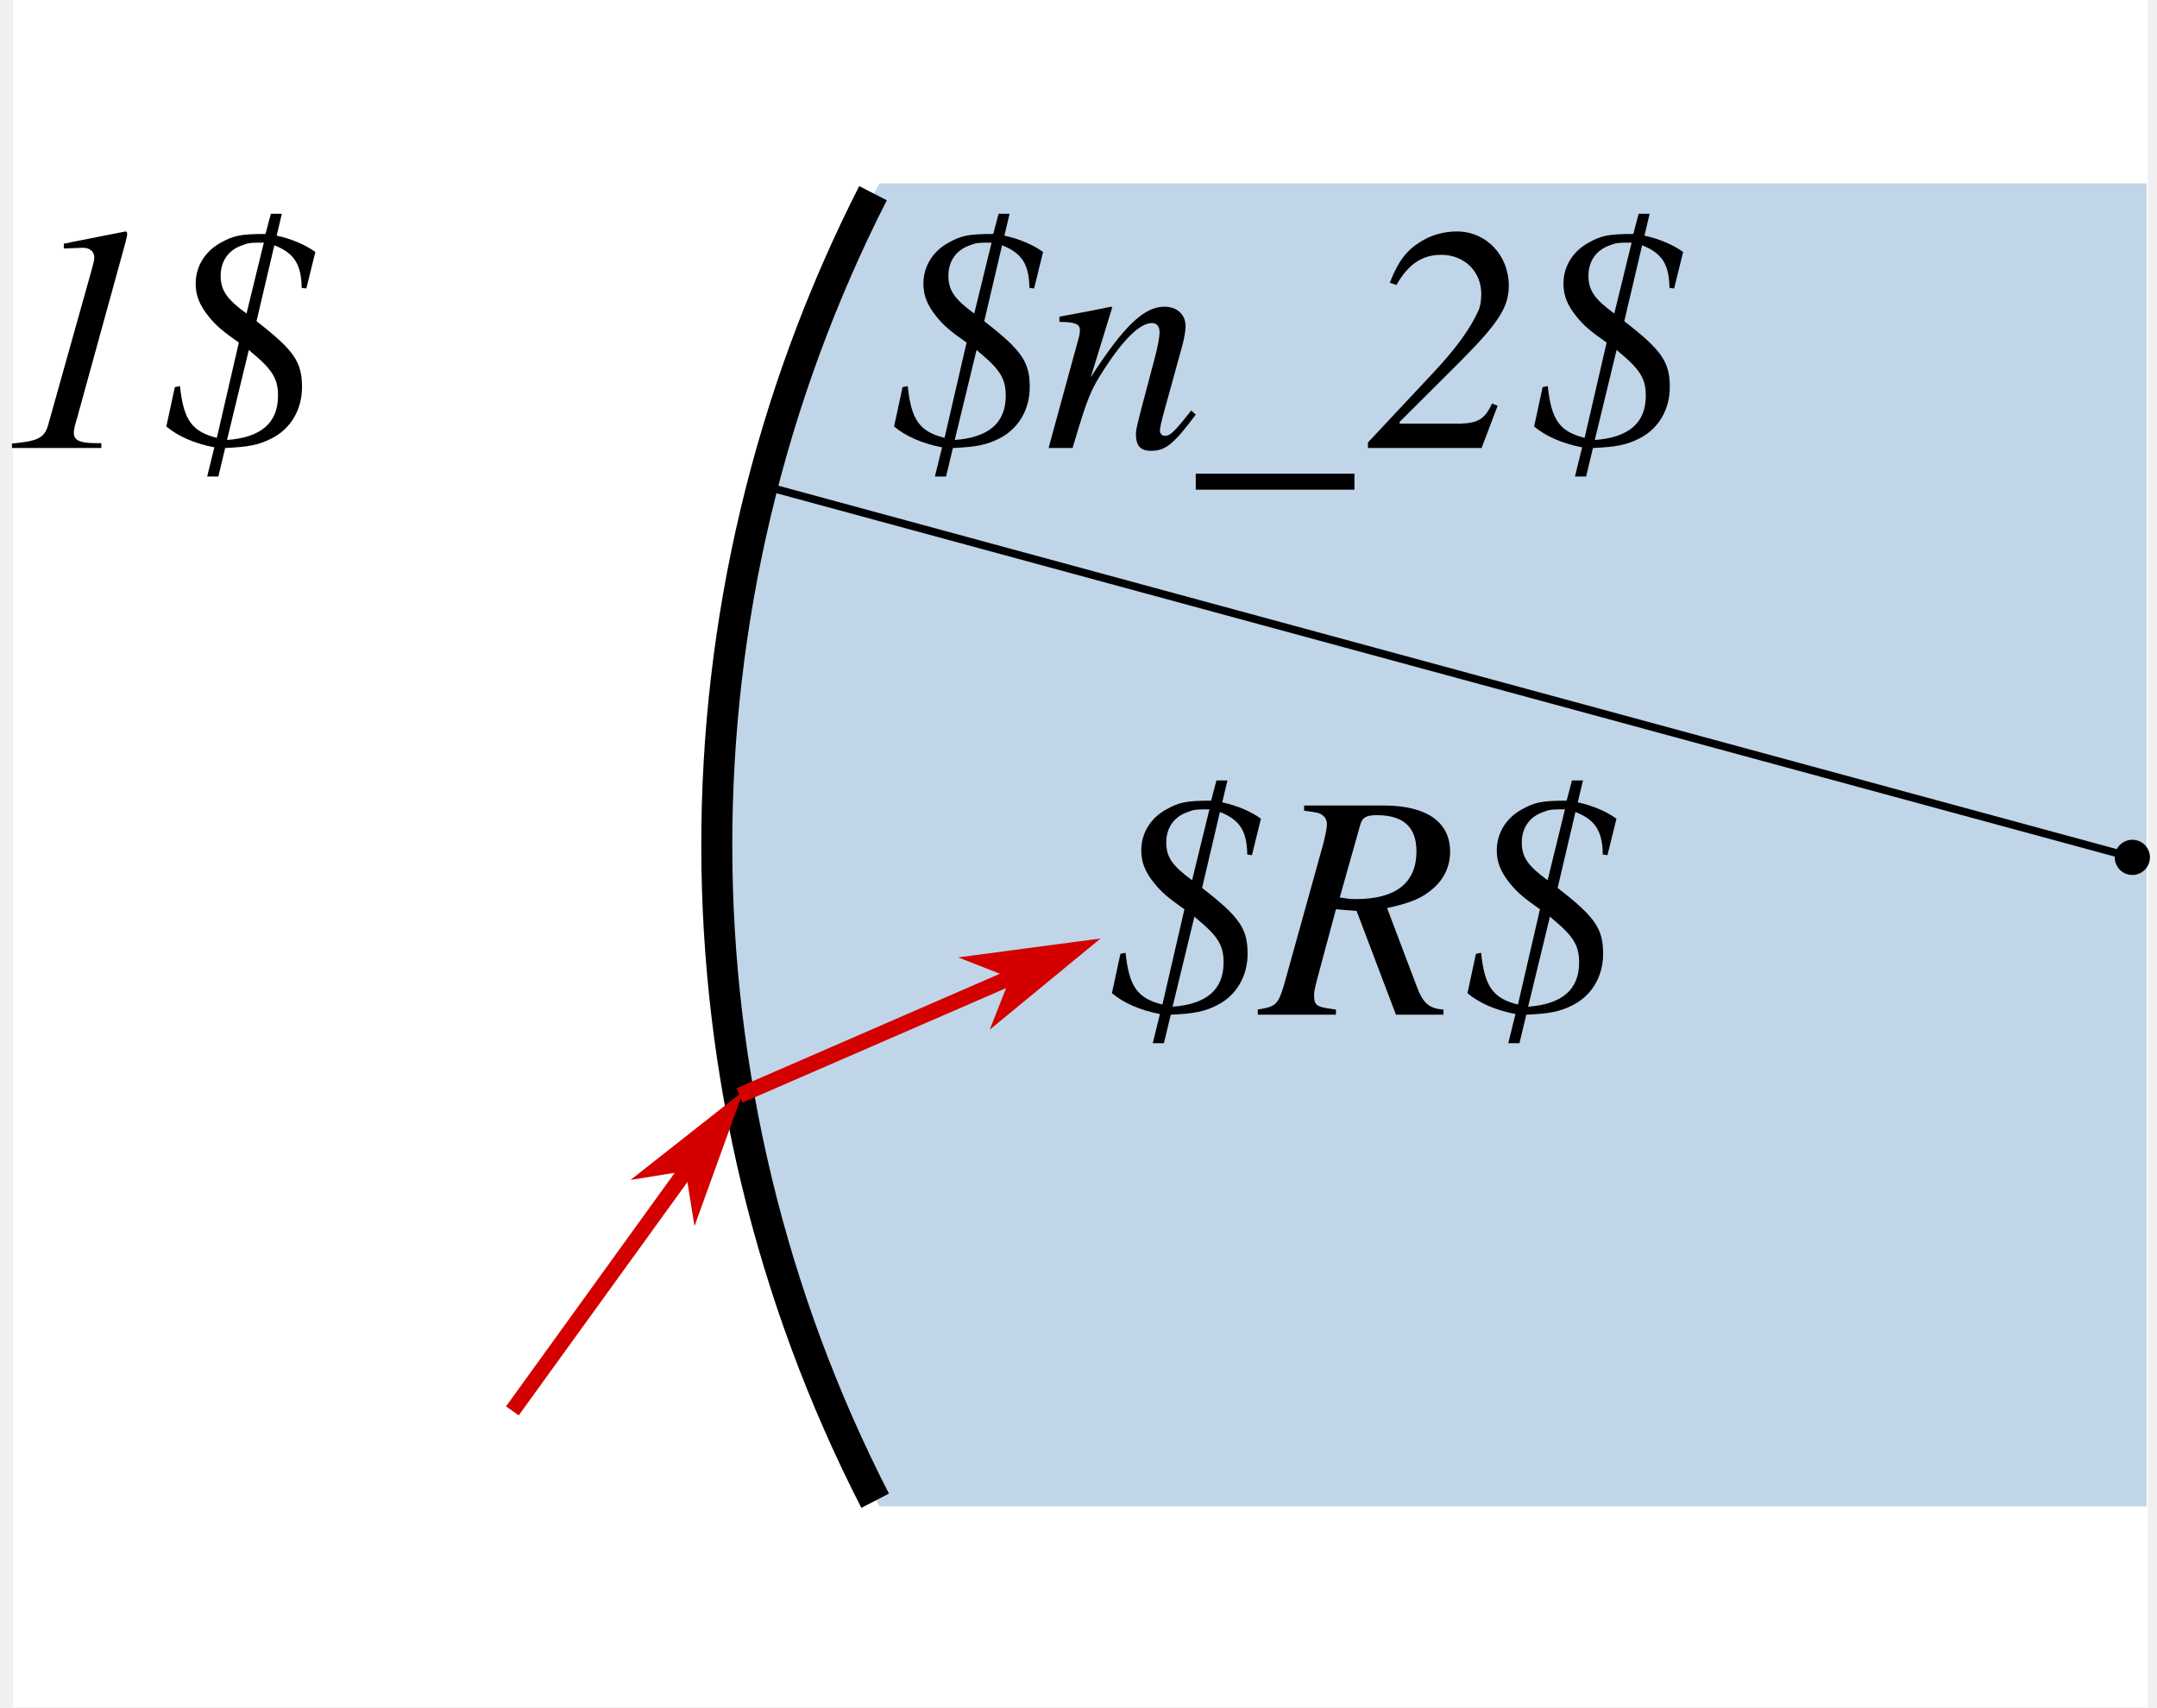
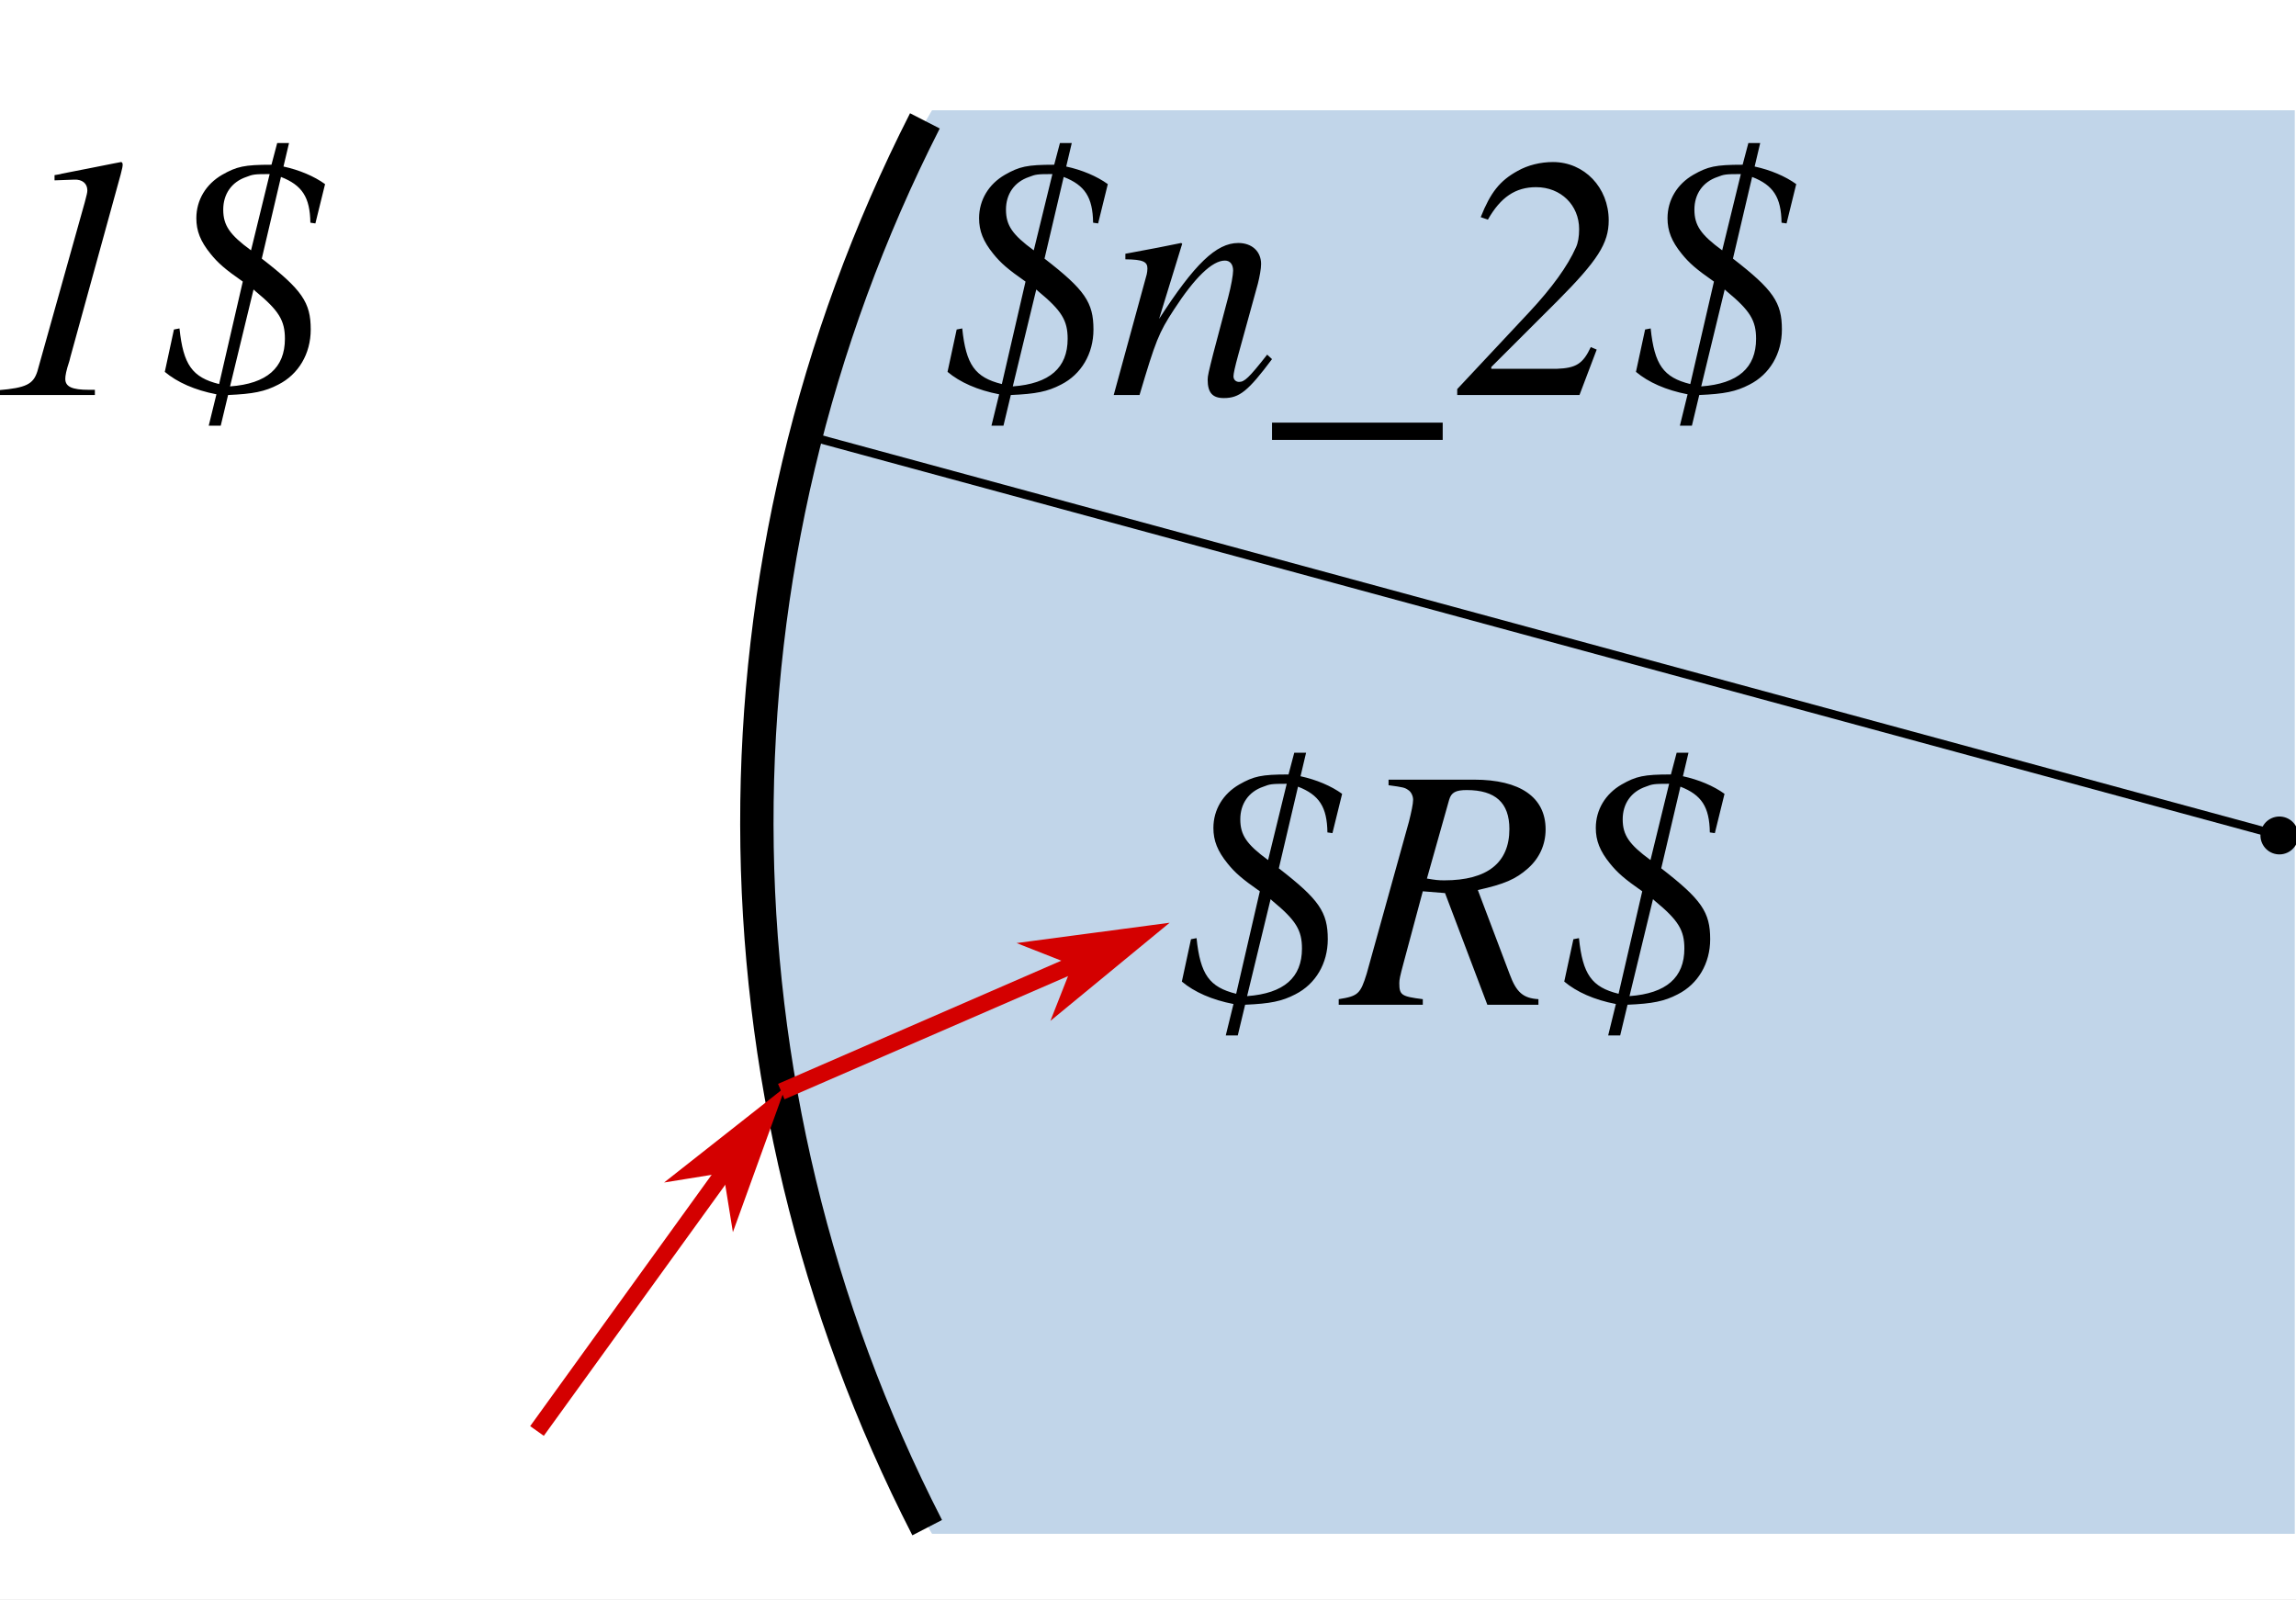
- <svg xmlns="http://www.w3.org/2000/svg" width="202.094" height="160" id="svg7815" version="1.1">
+ <svg xmlns="http://www.w3.org/2000/svg" width="200" height="139.292" id="svg7815" version="1.1">
  <defs id="defs7817">
    <marker orient="auto" refY="0" refX="0" id="Arrow1Mendly" style="overflow:visible">
      <path id="path4342" d="M 0,0 5,-5 -12.5,0 5,5 0,0 Z" style="fill:#800000;fill-rule:evenodd;stroke:#800000;stroke-width:1pt" transform="matrix(-0.4,0,0,-0.4,-4,0)" />
    </marker>
    <marker orient="auto" refY="0" refX="0" id="marker7801" style="overflow:visible">
      <path id="path7803" d="M 0,0 5,-5 -12.5,0 5,5 0,0 Z" style="fill:#800000;fill-rule:evenodd;stroke:#800000;stroke-width:1pt" transform="matrix(-0.4,0,0,-0.4,-4,0)" />
    </marker>
    <marker orient="auto" refY="0" refX="0" id="Arrow1Mendly-9" style="overflow:visible">
      <path id="path4342-7" d="M 0,0 5,-5 -12.5,0 5,5 0,0 Z" style="fill:#800000;fill-rule:evenodd;stroke:#800000;stroke-width:1pt" transform="matrix(-0.4,0,0,-0.4,-4,0)" />
    </marker>
    <marker orient="auto" refY="0" refX="0" id="marker7906" style="overflow:visible">
      <path id="path7908" d="M 0,0 5,-5 -12.5,0 5,5 0,0 Z" style="fill:#800000;fill-rule:evenodd;stroke:#800000;stroke-width:1pt" transform="matrix(-0.4,0,0,-0.4,-4,0)" />
    </marker>
    <marker orient="auto" refY="0" refX="0" id="DotM" style="overflow:visible">
      <path id="path3902" d="m -2.5,-1 c 0,2.76 -2.24,5 -5,5 -2.76,0 -5,-2.24 -5,-5 0,-2.76 2.24,-5 5,-5 2.76,0 5,2.24 5,5 z" style="fill-rule:evenodd;stroke:#000000;stroke-width:1pt" transform="matrix(0.4,0,0,0.4,2.96,0.4)" />
    </marker>
  </defs>
-   <g id="layer1" transform="translate(-275.5574,-488.5194)">
-     <rect style="opacity:1;fill:#ffffff;fill-opacity:1;stroke:none;stroke-width:2;stroke-linecap:round;stroke-linejoin:round;stroke-miterlimit:4;stroke-dasharray:none;stroke-dashoffset:0;stroke-opacity:1" id="rect3386" width="200" height="160" x="276.787" y="488.519" />
+   <g id="layer1" transform="translate(-276.7869,-496.0956)">
+     <rect style="opacity:1;fill:#ffffff;fill-opacity:1;stroke:none;stroke-width:2;stroke-linecap:round;stroke-linejoin:round;stroke-miterlimit:4;stroke-dasharray:none;stroke-dashoffset:0;stroke-opacity:1" id="rect3386" width="200" height="139.292" x="276.787" y="496.096" />
    <rect style="fill:#ffffff;fill-opacity:1;stroke:none" id="rect2985-3-1" width="199.705" height="123.989" x="276.975" y="505.699" />
    <path style="fill:#c1d5e9;fill-opacity:1;stroke:none" d="m 357.976,505.699 118.704,0 0,123.989 -118.704,0 c 0,0 -16.435,-26.604 -16.435,-61.995 0,-35.39 16.435,-61.995 16.435,-61.995 z" id="rect5040-4" />
-     <path style="fill:none;stroke:#000000;stroke-width:1.25;stroke-miterlimit:4;stroke-opacity:1;stroke-dasharray:none;stroke-dashoffset:0" id="path5187" d="m 179.372,263.267 a 57.579,57.579 0 0 1 -0.086,-52.534" transform="matrix(2.324252,0,0,2.332412,-59.35391,15.10687)" />
-     <path id="path3832-1-9" d="m 375.75,576.938 -31.188,13.562 0.562,1.344 31.219,-13.562 -0.594,-1.344 z" style="font-size:medium;font-style:normal;font-variant:normal;font-weight:normal;font-stretch:normal;text-indent:0;text-align:start;text-decoration:none;line-height:normal;letter-spacing:normal;word-spacing:normal;text-transform:none;direction:ltr;block-progression:tb;writing-mode:lr-tb;text-anchor:start;baseline-shift:baseline;color:#000000;fill:#d40000;fill-opacity:1;stroke:none;stroke-width:1.455;marker:none;visibility:visible;display:inline;overflow:visible;enable-background:accumulate;font-family:Sans;-inkscape-font-specification:Sans" />
-     <path id="path3818" d="m 370.704,579.932 -1.508,3.83 8.18,-6.732 -10.502,1.394 3.83,1.508 z" style="fill:#d40000;fill-rule:evenodd;stroke:#d40000;stroke-width:0.582pt;stroke-opacity:1;fill-opacity:1" />
-     <path id="path3832-1-6-8" d="m 342.938,592.656 -19.969,27.656 1.188,0.844 19.969,-27.625 -1.188,-0.875 z" style="font-size:medium;font-style:normal;font-variant:normal;font-weight:normal;font-stretch:normal;text-indent:0;text-align:start;text-decoration:none;line-height:normal;letter-spacing:normal;word-spacing:normal;text-transform:none;direction:ltr;block-progression:tb;writing-mode:lr-tb;text-anchor:start;baseline-shift:baseline;color:#000000;fill:#d40000;fill-opacity:1;stroke:none;stroke-width:1.455;marker:none;visibility:visible;display:inline;overflow:visible;enable-background:accumulate;font-family:Sans;-inkscape-font-specification:Sans" />
-     <path id="path3826" d="m 340.116,597.814 0.656,4.063 3.603,-9.962 -8.323,6.555 4.063,-0.656 z" style="fill:#d40000;fill-rule:evenodd;stroke:#d40000;stroke-width:0.582pt;stroke-opacity:1;fill-opacity:1" />
-     <path style="fill:none;stroke:#000000;stroke-width:0.728;stroke-linecap:butt;stroke-linejoin:miter;stroke-miterlimit:4;stroke-opacity:1;stroke-dasharray:none;marker-start:none;marker-end:url(#DotM)" d="m 347.411,534.12 127.958,34.752" id="path5189" />
+     <path style="fill:none;stroke:#000000;stroke-width:1.25;stroke-miterlimit:4;stroke-dasharray:none;stroke-dashoffset:0;stroke-opacity:1" id="path5187" d="m 179.372,263.267 a 57.579,57.579 0 0 1 -0.086,-52.534" transform="matrix(2.324252,0,0,2.332412,-59.35391,15.10687)" />
+     <path id="path3832-1-9" d="m 375.75,576.938 -31.188,13.562 0.562,1.344 31.219,-13.562 -0.594,-1.344 z" style="color:#000000;font-style:normal;font-variant:normal;font-weight:normal;font-stretch:normal;font-size:medium;line-height:normal;font-family:Sans;-inkscape-font-specification:Sans;text-indent:0;text-align:start;text-decoration:none;text-decoration-line:none;letter-spacing:normal;word-spacing:normal;text-transform:none;direction:ltr;block-progression:tb;writing-mode:lr-tb;baseline-shift:baseline;text-anchor:start;display:inline;overflow:visible;visibility:visible;fill:#d40000;fill-opacity:1;stroke:none;stroke-width:1.455;marker:none;enable-background:accumulate" />
+     <path id="path3818" d="m 370.704,579.932 -1.508,3.83 8.18,-6.732 -10.502,1.394 3.83,1.508 z" style="fill:#d40000;fill-opacity:1;fill-rule:evenodd;stroke:#d40000;stroke-width:0.582pt;stroke-opacity:1" />
+     <path id="path3832-1-6-8" d="m 342.938,592.656 -19.969,27.656 1.188,0.844 19.969,-27.625 -1.188,-0.875 z" style="color:#000000;font-style:normal;font-variant:normal;font-weight:normal;font-stretch:normal;font-size:medium;line-height:normal;font-family:Sans;-inkscape-font-specification:Sans;text-indent:0;text-align:start;text-decoration:none;text-decoration-line:none;letter-spacing:normal;word-spacing:normal;text-transform:none;direction:ltr;block-progression:tb;writing-mode:lr-tb;baseline-shift:baseline;text-anchor:start;display:inline;overflow:visible;visibility:visible;fill:#d40000;fill-opacity:1;stroke:none;stroke-width:1.455;marker:none;enable-background:accumulate" />
+     <path id="path3826" d="m 340.116,597.814 0.656,4.063 3.603,-9.962 -8.323,6.555 4.063,-0.656 z" style="fill:#d40000;fill-opacity:1;fill-rule:evenodd;stroke:#d40000;stroke-width:0.582pt;stroke-opacity:1" />
+     <path style="fill:none;stroke:#000000;stroke-width:0.728;stroke-linecap:butt;stroke-linejoin:miter;stroke-miterlimit:4;stroke-dasharray:none;stroke-opacity:1;marker-start:none;marker-end:url(#DotM)" d="m 347.411,534.12 127.958,34.752" id="path5189" />
    <text xml:space="preserve" style="font-style:normal;font-weight:normal;font-size:27.947px;line-height:125%;font-family:Sans;letter-spacing:0px;word-spacing:0px;fill:#000000;fill-opacity:1;stroke:none" x="440.495" y="530.215" id="text4794" transform="scale(0.9994677,1.000533)">
      <tspan id="tspan4796" x="440.495" y="530.215" style="font-style:italic;font-variant:normal;font-weight:normal;font-stretch:normal;font-size:30px;font-family:'Nimbus Roman No9 L';-inkscape-font-specification:'Nimbus Roman No9 L Italic';text-align:center;text-anchor:middle">$n_2$<tspan style="font-size:65%;baseline-shift:sub" id="tspan3537" />
      </tspan>
    </text>
    <text xml:space="preserve" style="font-style:normal;font-weight:normal;font-size:27.947px;line-height:125%;font-family:Sans;letter-spacing:0px;word-spacing:0px;fill:#000000;fill-opacity:1;stroke:none" x="312.274" y="530.215" id="text4794-5" transform="scale(0.9994677,1.000533)">
      <tspan id="tspan4796-6" x="312.274" y="530.215" style="font-style:italic;font-variant:normal;font-weight:normal;font-stretch:normal;font-size:30px;font-family:'Nimbus Roman No9 L';-inkscape-font-specification:'Nimbus Roman No9 L Italic';text-align:center;text-anchor:middle">$n_1$<tspan style="font-size:65%;baseline-shift:sub" id="tspan3514-5" />
      </tspan>
    </text>
    <text xml:space="preserve" style="font-style:normal;font-weight:normal;font-size:27.947px;line-height:125%;font-family:Sans;letter-spacing:0px;word-spacing:0px;fill:#000000;fill-opacity:1;stroke:none" x="421.333" y="583.295" id="text4794-1" transform="scale(0.9994677,1.000533)">
      <tspan id="tspan4796-4" x="421.333" y="583.295" style="font-style:italic;font-variant:normal;font-weight:normal;font-stretch:normal;font-size:30px;font-family:'Nimbus Roman No9 L';-inkscape-font-specification:'Nimbus Roman No9 L Italic';text-align:center;text-anchor:middle">$R$</tspan>
    </text>
  </g>
</svg>
